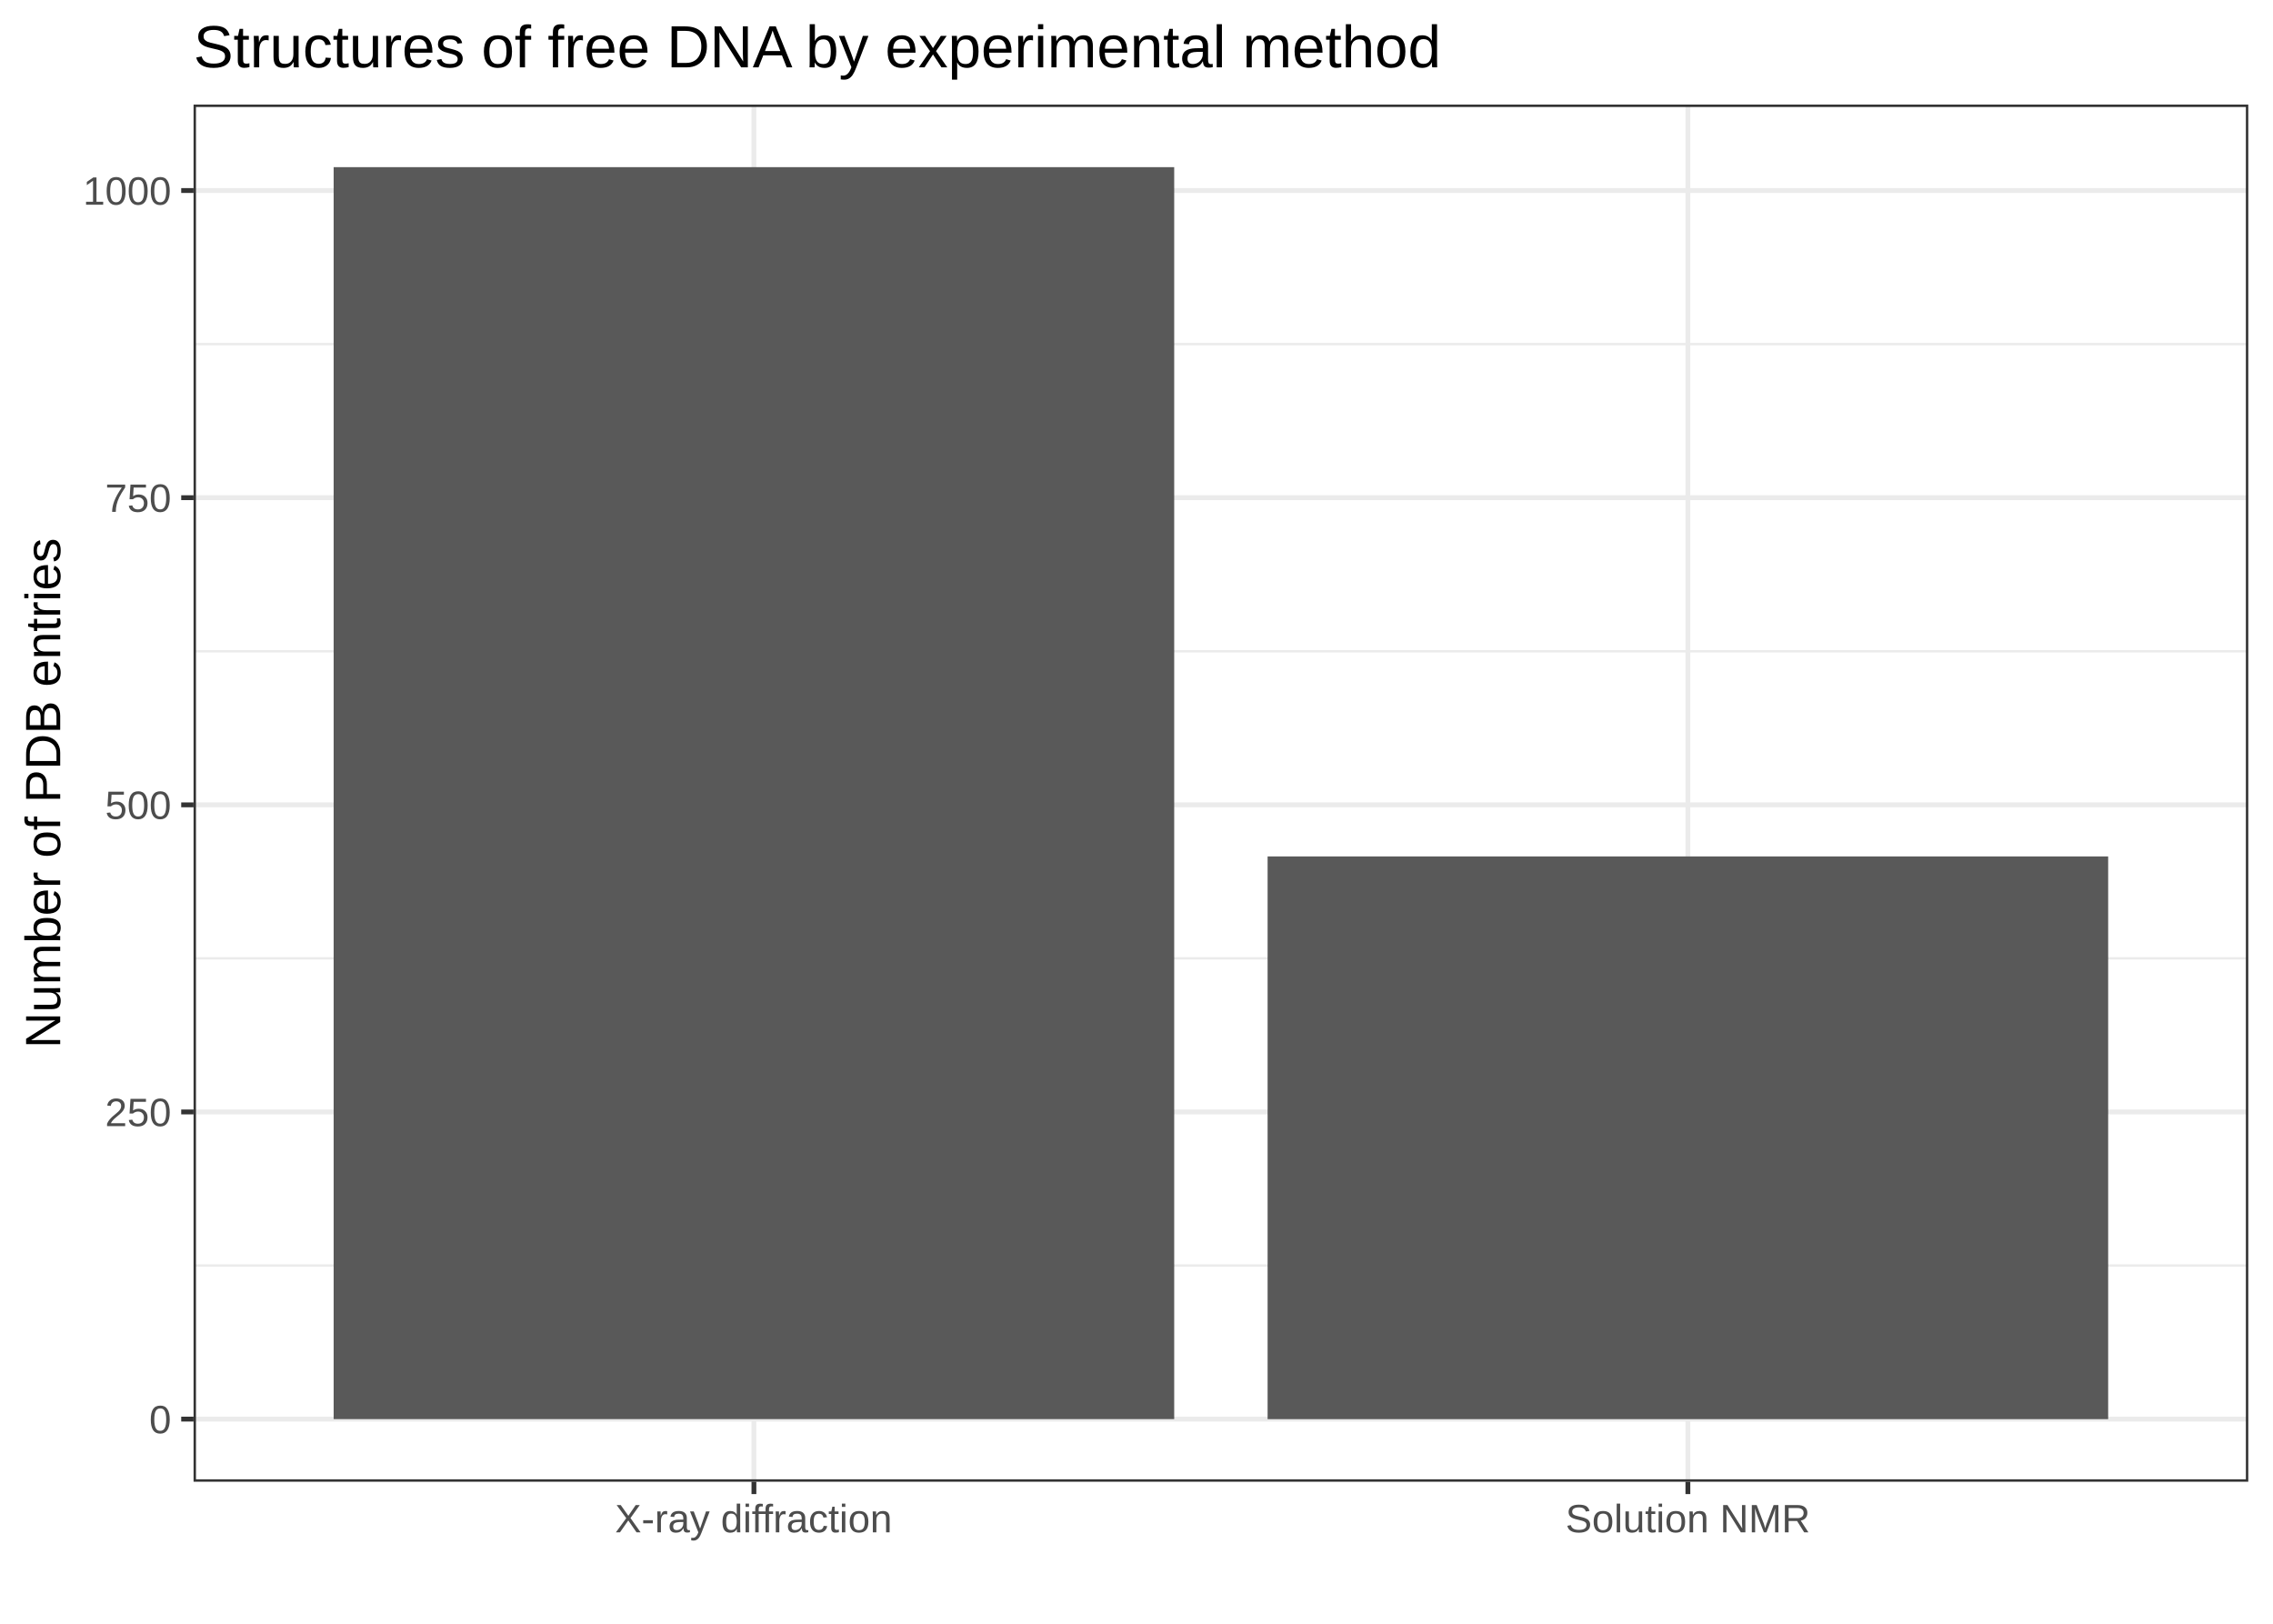
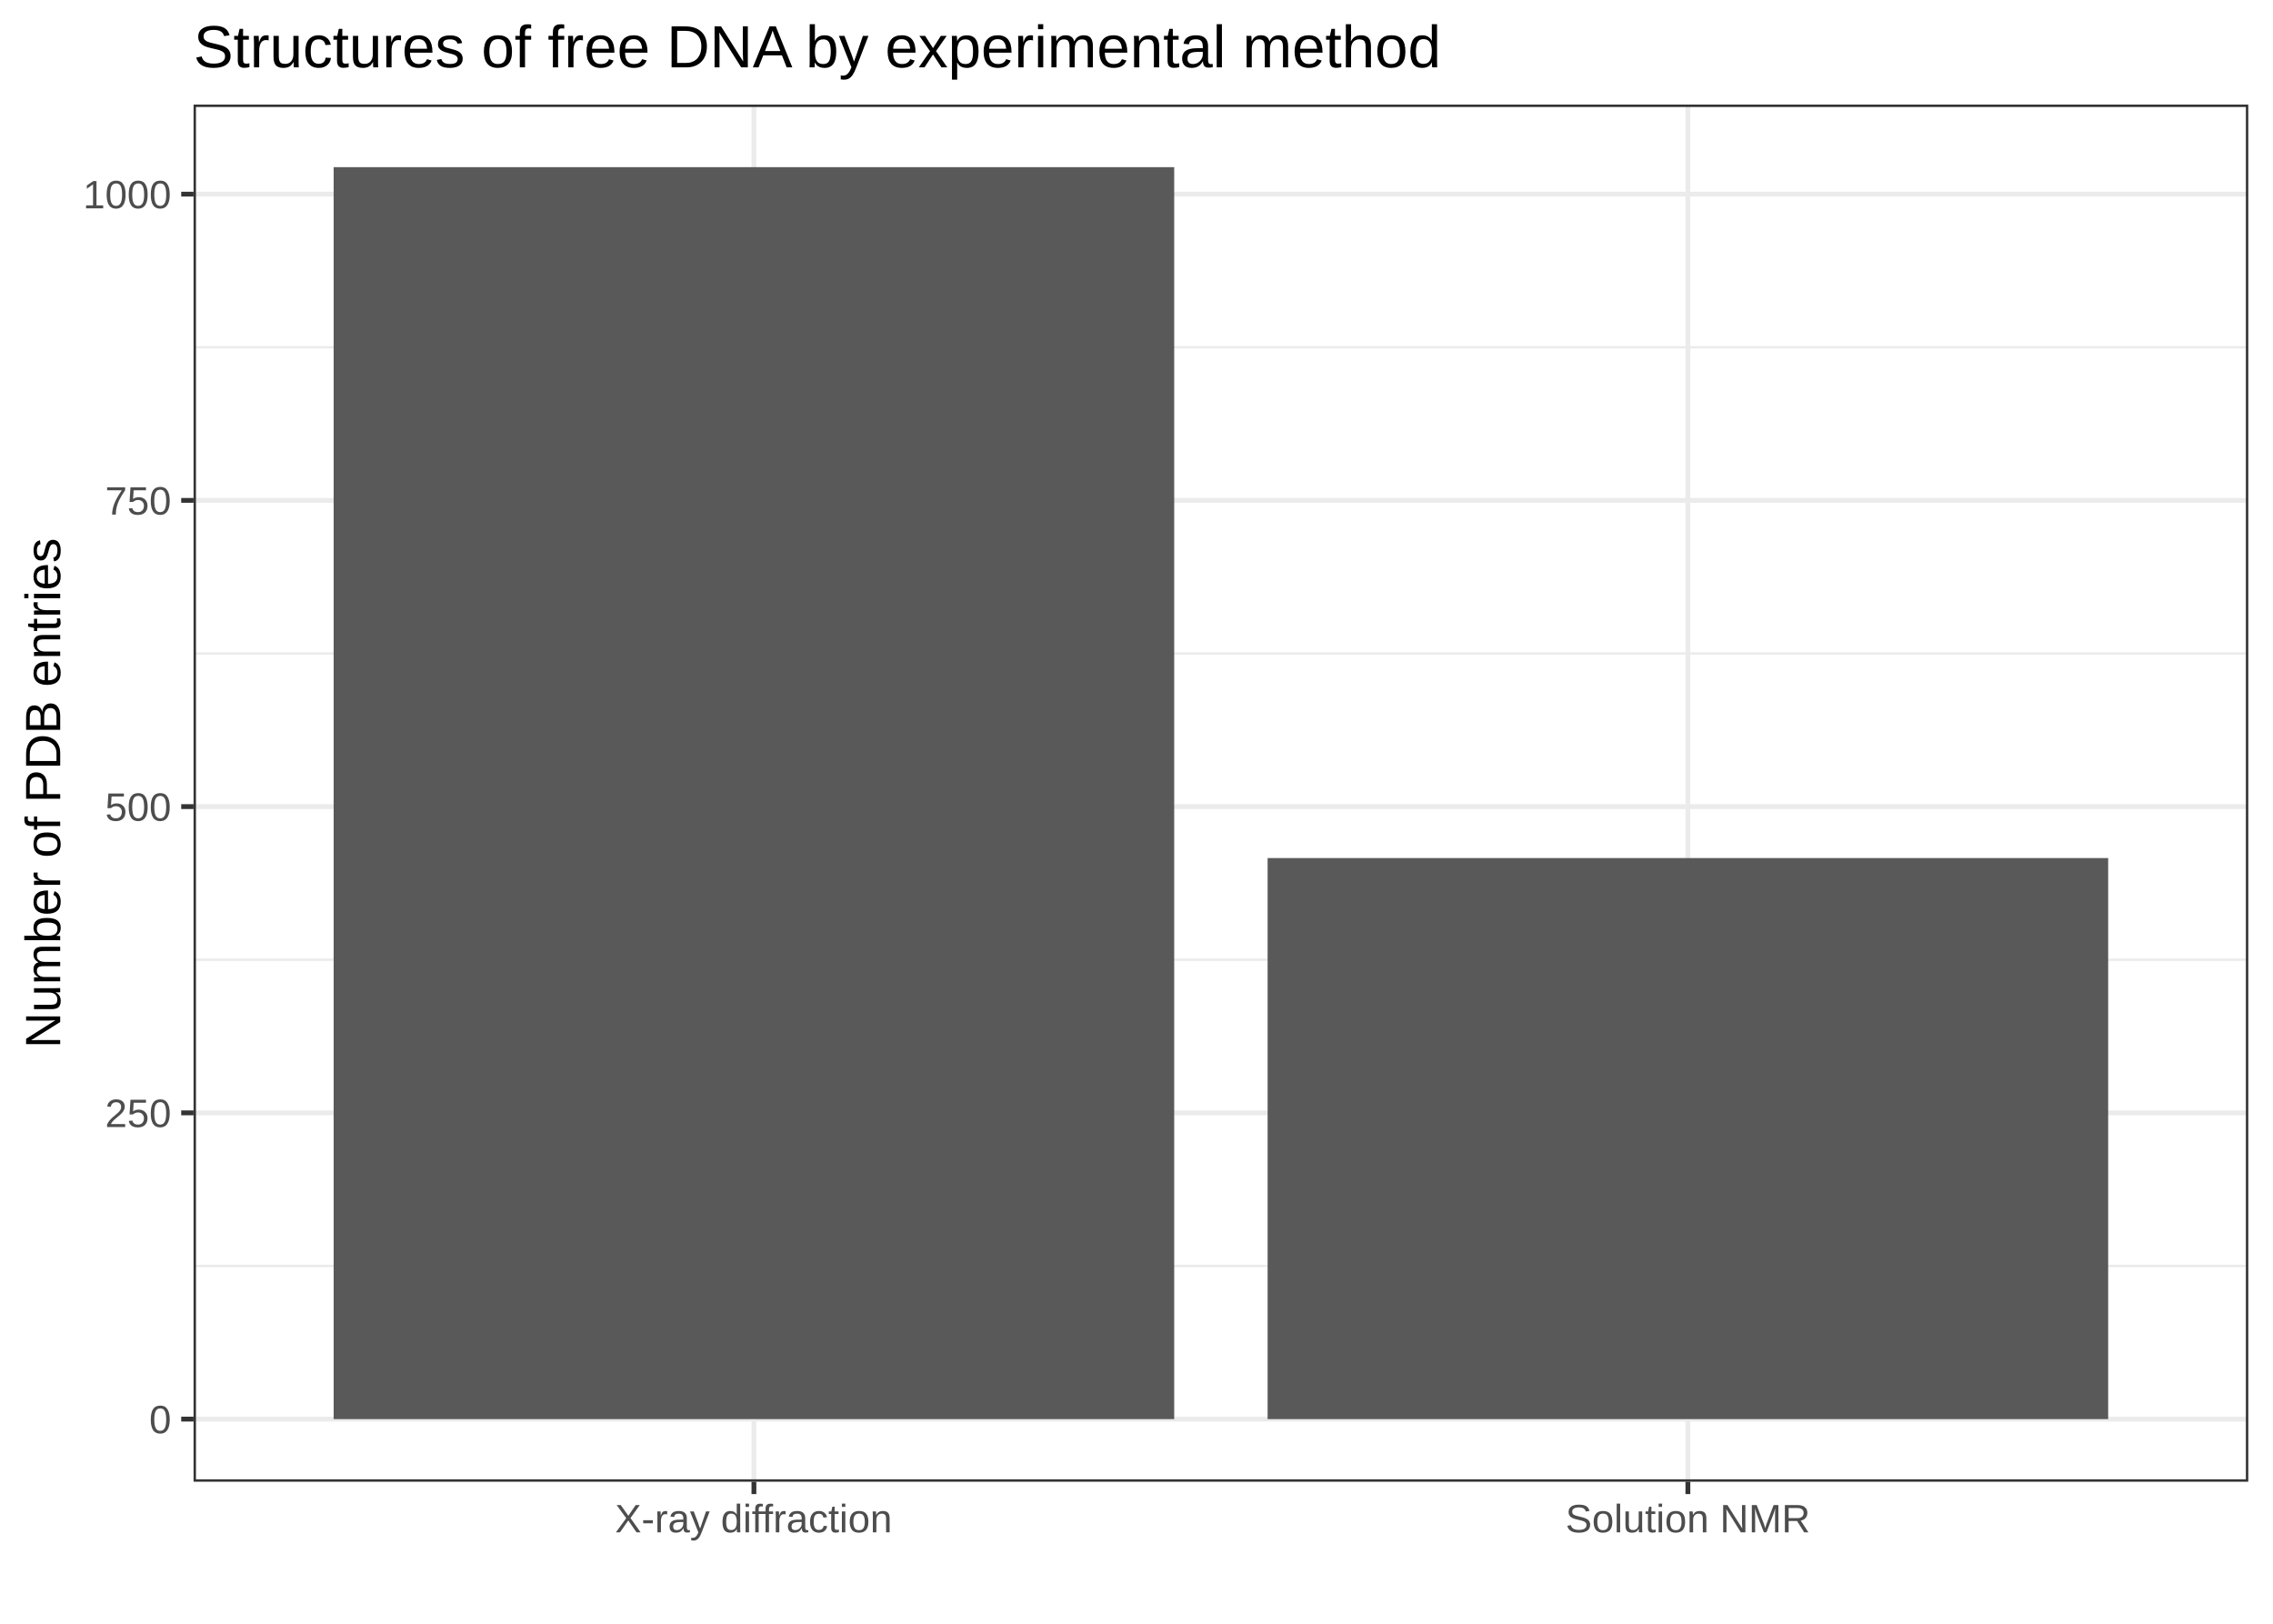
<svg xmlns="http://www.w3.org/2000/svg" viewBox="0 0 504.00 360.00">
  <defs>
    <style type="text/css">
    line, polyline, polygon, path, rect, circle {
      fill: none;
      stroke: #000000;
      stroke-linecap: round;
      stroke-linejoin: round;
      stroke-miterlimit: 10.00;
    }
  </style>
  </defs>
  <rect width="100%" height="100%" style="stroke: none; fill: #FFFFFF;" />
  <rect x="-0" y="0" width="504.00" height="360.00" style="stroke-width: 1.07; stroke: #FFFFFF; fill: #FFFFFF;" />
  <defs>
    <clipPath id="cpNDIuOTJ8NDk4LjUyfDMyOC41MXwyMy4xOQ==">
      <rect x="42.92" y="23.19" width="455.60" height="305.32" />
    </clipPath>
  </defs>
  <rect x="42.92" y="23.19" width="455.60" height="305.32" style="stroke-width: 1.07; stroke: none; fill: #FFFFFF;" clip-path="url(#cpNDIuOTJ8NDk4LjUyfDMyOC41MXwyMy4xOQ==)" />
-   <polyline points="42.92,280.58 498.52,280.58 " style="stroke-width: 0.53; stroke: #EBEBEB; stroke-linecap: butt;" clip-path="url(#cpNDIuOTJ8NDk4LjUyfDMyOC41MXwyMy4xOQ==)" />
-   <polyline points="42.92,212.48 498.52,212.48 " style="stroke-width: 0.53; stroke: #EBEBEB; stroke-linecap: butt;" clip-path="url(#cpNDIuOTJ8NDk4LjUyfDMyOC41MXwyMy4xOQ==)" />
-   <polyline points="42.92,144.39 498.52,144.39 " style="stroke-width: 0.53; stroke: #EBEBEB; stroke-linecap: butt;" clip-path="url(#cpNDIuOTJ8NDk4LjUyfDMyOC41MXwyMy4xOQ==)" />
-   <polyline points="42.92,76.29 498.52,76.29 " style="stroke-width: 0.53; stroke: #EBEBEB; stroke-linecap: butt;" clip-path="url(#cpNDIuOTJ8NDk4LjUyfDMyOC41MXwyMy4xOQ==)" />
+   <polyline points="42.92,280.68 498.52,280.68 " style="stroke-width: 0.53; stroke: #EBEBEB; stroke-linecap: butt;" clip-path="url(#cpNDIuOTJ8NDk4LjUyfDMyOC41MXwyMy4xOQ==)" />
+   <polyline points="42.92,212.78 498.52,212.78 " style="stroke-width: 0.53; stroke: #EBEBEB; stroke-linecap: butt;" clip-path="url(#cpNDIuOTJ8NDk4LjUyfDMyOC41MXwyMy4xOQ==)" />
+   <polyline points="42.92,144.89 498.52,144.89 " style="stroke-width: 0.53; stroke: #EBEBEB; stroke-linecap: butt;" clip-path="url(#cpNDIuOTJ8NDk4LjUyfDMyOC41MXwyMy4xOQ==)" />
+   <polyline points="42.92,76.99 498.52,76.99 " style="stroke-width: 0.53; stroke: #EBEBEB; stroke-linecap: butt;" clip-path="url(#cpNDIuOTJ8NDk4LjUyfDMyOC41MXwyMy4xOQ==)" />
  <polyline points="42.92,314.63 498.52,314.63 " style="stroke-width: 1.07; stroke: #EBEBEB; stroke-linecap: butt;" clip-path="url(#cpNDIuOTJ8NDk4LjUyfDMyOC41MXwyMy4xOQ==)" />
-   <polyline points="42.92,246.53 498.52,246.53 " style="stroke-width: 1.07; stroke: #EBEBEB; stroke-linecap: butt;" clip-path="url(#cpNDIuOTJ8NDk4LjUyfDMyOC41MXwyMy4xOQ==)" />
-   <polyline points="42.92,178.44 498.52,178.44 " style="stroke-width: 1.07; stroke: #EBEBEB; stroke-linecap: butt;" clip-path="url(#cpNDIuOTJ8NDk4LjUyfDMyOC41MXwyMy4xOQ==)" />
-   <polyline points="42.92,110.34 498.52,110.34 " style="stroke-width: 1.07; stroke: #EBEBEB; stroke-linecap: butt;" clip-path="url(#cpNDIuOTJ8NDk4LjUyfDMyOC41MXwyMy4xOQ==)" />
-   <polyline points="42.92,42.24 498.52,42.24 " style="stroke-width: 1.07; stroke: #EBEBEB; stroke-linecap: butt;" clip-path="url(#cpNDIuOTJ8NDk4LjUyfDMyOC41MXwyMy4xOQ==)" />
+   <polyline points="42.92,246.73 498.52,246.73 " style="stroke-width: 1.07; stroke: #EBEBEB; stroke-linecap: butt;" clip-path="url(#cpNDIuOTJ8NDk4LjUyfDMyOC41MXwyMy4xOQ==)" />
+   <polyline points="42.92,178.83 498.52,178.83 " style="stroke-width: 1.07; stroke: #EBEBEB; stroke-linecap: butt;" clip-path="url(#cpNDIuOTJ8NDk4LjUyfDMyOC41MXwyMy4xOQ==)" />
+   <polyline points="42.92,110.94 498.52,110.94 " style="stroke-width: 1.07; stroke: #EBEBEB; stroke-linecap: butt;" clip-path="url(#cpNDIuOTJ8NDk4LjUyfDMyOC41MXwyMy4xOQ==)" />
+   <polyline points="42.92,43.04 498.52,43.04 " style="stroke-width: 1.07; stroke: #EBEBEB; stroke-linecap: butt;" clip-path="url(#cpNDIuOTJ8NDk4LjUyfDMyOC41MXwyMy4xOQ==)" />
  <polyline points="167.17,328.51 167.17,23.19 " style="stroke-width: 1.07; stroke: #EBEBEB; stroke-linecap: butt;" clip-path="url(#cpNDIuOTJ8NDk4LjUyfDMyOC41MXwyMy4xOQ==)" />
  <polyline points="374.26,328.51 374.26,23.19 " style="stroke-width: 1.07; stroke: #EBEBEB; stroke-linecap: butt;" clip-path="url(#cpNDIuOTJ8NDk4LjUyfDMyOC41MXwyMy4xOQ==)" />
  <rect x="73.98" y="37.06" width="186.38" height="277.57" style="stroke-width: 1.07; stroke: none; stroke-linecap: square; stroke-linejoin: miter; fill: #595959;" clip-path="url(#cpNDIuOTJ8NDk4LjUyfDMyOC41MXwyMy4xOQ==)" />
-   <rect x="281.07" y="189.88" width="186.38" height="124.76" style="stroke-width: 1.07; stroke: none; stroke-linecap: square; stroke-linejoin: miter; fill: #595959;" clip-path="url(#cpNDIuOTJ8NDk4LjUyfDMyOC41MXwyMy4xOQ==)" />
+   <rect x="281.07" y="190.24" width="186.38" height="124.39" style="stroke-width: 1.07; stroke: none; stroke-linecap: square; stroke-linejoin: miter; fill: #595959;" clip-path="url(#cpNDIuOTJ8NDk4LjUyfDMyOC41MXwyMy4xOQ==)" />
  <rect x="42.92" y="23.19" width="455.60" height="305.32" style="stroke-width: 1.07; stroke: #333333;" clip-path="url(#cpNDIuOTJ8NDk4LjUyfDMyOC41MXwyMy4xOQ==)" />
  <defs>
    <clipPath id="cpMC4wMHw1MDQuMDB8MzYwLjAwfDAuMDA=">
      <rect x="0.00" y="0.00" width="504.00" height="360.00" />
    </clipPath>
  </defs>
  <g clip-path="url(#cpMC4wMHw1MDQuMDB8MzYwLjAwfDAuMDA=)">
    <text x="33.09" y="317.78" style="font-size: 8.80px; fill: #4D4D4D; font-family: Arial;" textLength="4.89px" lengthAdjust="spacingAndGlyphs">0</text>
  </g>
  <g clip-path="url(#cpMC4wMHw1MDQuMDB8MzYwLjAwfDAuMDA=)">
-     <text x="23.30" y="249.68" style="font-size: 8.80px; fill: #4D4D4D; font-family: Arial;" textLength="14.68px" lengthAdjust="spacingAndGlyphs">250</text>
+     <text x="23.30" y="249.88" style="font-size: 8.80px; fill: #4D4D4D; font-family: Arial;" textLength="14.68px" lengthAdjust="spacingAndGlyphs">250</text>
  </g>
  <g clip-path="url(#cpMC4wMHw1MDQuMDB8MzYwLjAwfDAuMDA=)">
-     <text x="23.30" y="181.58" style="font-size: 8.80px; fill: #4D4D4D; font-family: Arial;" textLength="14.68px" lengthAdjust="spacingAndGlyphs">500</text>
+     <text x="23.30" y="181.98" style="font-size: 8.80px; fill: #4D4D4D; font-family: Arial;" textLength="14.68px" lengthAdjust="spacingAndGlyphs">500</text>
  </g>
  <g clip-path="url(#cpMC4wMHw1MDQuMDB8MzYwLjAwfDAuMDA=)">
-     <text x="23.30" y="113.49" style="font-size: 8.80px; fill: #4D4D4D; font-family: Arial;" textLength="14.68px" lengthAdjust="spacingAndGlyphs">750</text>
+     <text x="23.30" y="114.09" style="font-size: 8.80px; fill: #4D4D4D; font-family: Arial;" textLength="14.68px" lengthAdjust="spacingAndGlyphs">750</text>
  </g>
  <g clip-path="url(#cpMC4wMHw1MDQuMDB8MzYwLjAwfDAuMDA=)">
-     <text x="18.41" y="45.39" style="font-size: 8.80px; fill: #4D4D4D; font-family: Arial;" textLength="19.58px" lengthAdjust="spacingAndGlyphs">1000</text>
+     <text x="18.41" y="46.19" style="font-size: 8.80px; fill: #4D4D4D; font-family: Arial;" textLength="19.58px" lengthAdjust="spacingAndGlyphs">1000</text>
  </g>
  <polyline points="40.18,314.63 42.92,314.63 " style="stroke-width: 1.07; stroke: #333333; stroke-linecap: butt;" clip-path="url(#cpMC4wMHw1MDQuMDB8MzYwLjAwfDAuMDA=)" />
-   <polyline points="40.18,246.53 42.92,246.53 " style="stroke-width: 1.07; stroke: #333333; stroke-linecap: butt;" clip-path="url(#cpMC4wMHw1MDQuMDB8MzYwLjAwfDAuMDA=)" />
-   <polyline points="40.18,178.44 42.92,178.44 " style="stroke-width: 1.07; stroke: #333333; stroke-linecap: butt;" clip-path="url(#cpMC4wMHw1MDQuMDB8MzYwLjAwfDAuMDA=)" />
-   <polyline points="40.18,110.34 42.92,110.34 " style="stroke-width: 1.07; stroke: #333333; stroke-linecap: butt;" clip-path="url(#cpMC4wMHw1MDQuMDB8MzYwLjAwfDAuMDA=)" />
-   <polyline points="40.18,42.24 42.92,42.24 " style="stroke-width: 1.07; stroke: #333333; stroke-linecap: butt;" clip-path="url(#cpMC4wMHw1MDQuMDB8MzYwLjAwfDAuMDA=)" />
+   <polyline points="40.18,246.73 42.92,246.73 " style="stroke-width: 1.07; stroke: #333333; stroke-linecap: butt;" clip-path="url(#cpMC4wMHw1MDQuMDB8MzYwLjAwfDAuMDA=)" />
+   <polyline points="40.18,178.83 42.92,178.83 " style="stroke-width: 1.07; stroke: #333333; stroke-linecap: butt;" clip-path="url(#cpMC4wMHw1MDQuMDB8MzYwLjAwfDAuMDA=)" />
+   <polyline points="40.18,110.94 42.92,110.94 " style="stroke-width: 1.07; stroke: #333333; stroke-linecap: butt;" clip-path="url(#cpMC4wMHw1MDQuMDB8MzYwLjAwfDAuMDA=)" />
+   <polyline points="40.18,43.04 42.92,43.04 " style="stroke-width: 1.07; stroke: #333333; stroke-linecap: butt;" clip-path="url(#cpMC4wMHw1MDQuMDB8MzYwLjAwfDAuMDA=)" />
  <polyline points="167.17,331.25 167.17,328.51 " style="stroke-width: 1.07; stroke: #333333; stroke-linecap: butt;" clip-path="url(#cpMC4wMHw1MDQuMDB8MzYwLjAwfDAuMDA=)" />
  <polyline points="374.26,331.25 374.26,328.51 " style="stroke-width: 1.07; stroke: #333333; stroke-linecap: butt;" clip-path="url(#cpMC4wMHw1MDQuMDB8MzYwLjAwfDAuMDA=)" />
  <g clip-path="url(#cpMC4wMHw1MDQuMDB8MzYwLjAwfDAuMDA=)">
    <text x="136.36" y="339.74" style="font-size: 8.80px; fill: #4D4D4D; font-family: Arial;" textLength="61.62px" lengthAdjust="spacingAndGlyphs">X-ray diffraction</text>
  </g>
  <g clip-path="url(#cpMC4wMHw1MDQuMDB8MzYwLjAwfDAuMDA=)">
    <text x="347.12" y="339.74" style="font-size: 8.80px; fill: #4D4D4D; font-family: Arial;" textLength="54.29px" lengthAdjust="spacingAndGlyphs">Solution NMR</text>
  </g>
  <g clip-path="url(#cpMC4wMHw1MDQuMDB8MzYwLjAwfDAuMDA=)">
    <text transform="translate(13.35,232.40) rotate(-90)" style="font-size: 11.00px; font-family: Arial;" textLength="113.10px" lengthAdjust="spacingAndGlyphs">Number of PDB entries</text>
  </g>
  <g clip-path="url(#cpMC4wMHw1MDQuMDB8MzYwLjAwfDAuMDA=)">
    <text x="42.92" y="14.93" style="font-size: 13.20px; font-family: Arial;" textLength="277.32px" lengthAdjust="spacingAndGlyphs">Structures of free DNA by experimental method</text>
  </g>
</svg>
